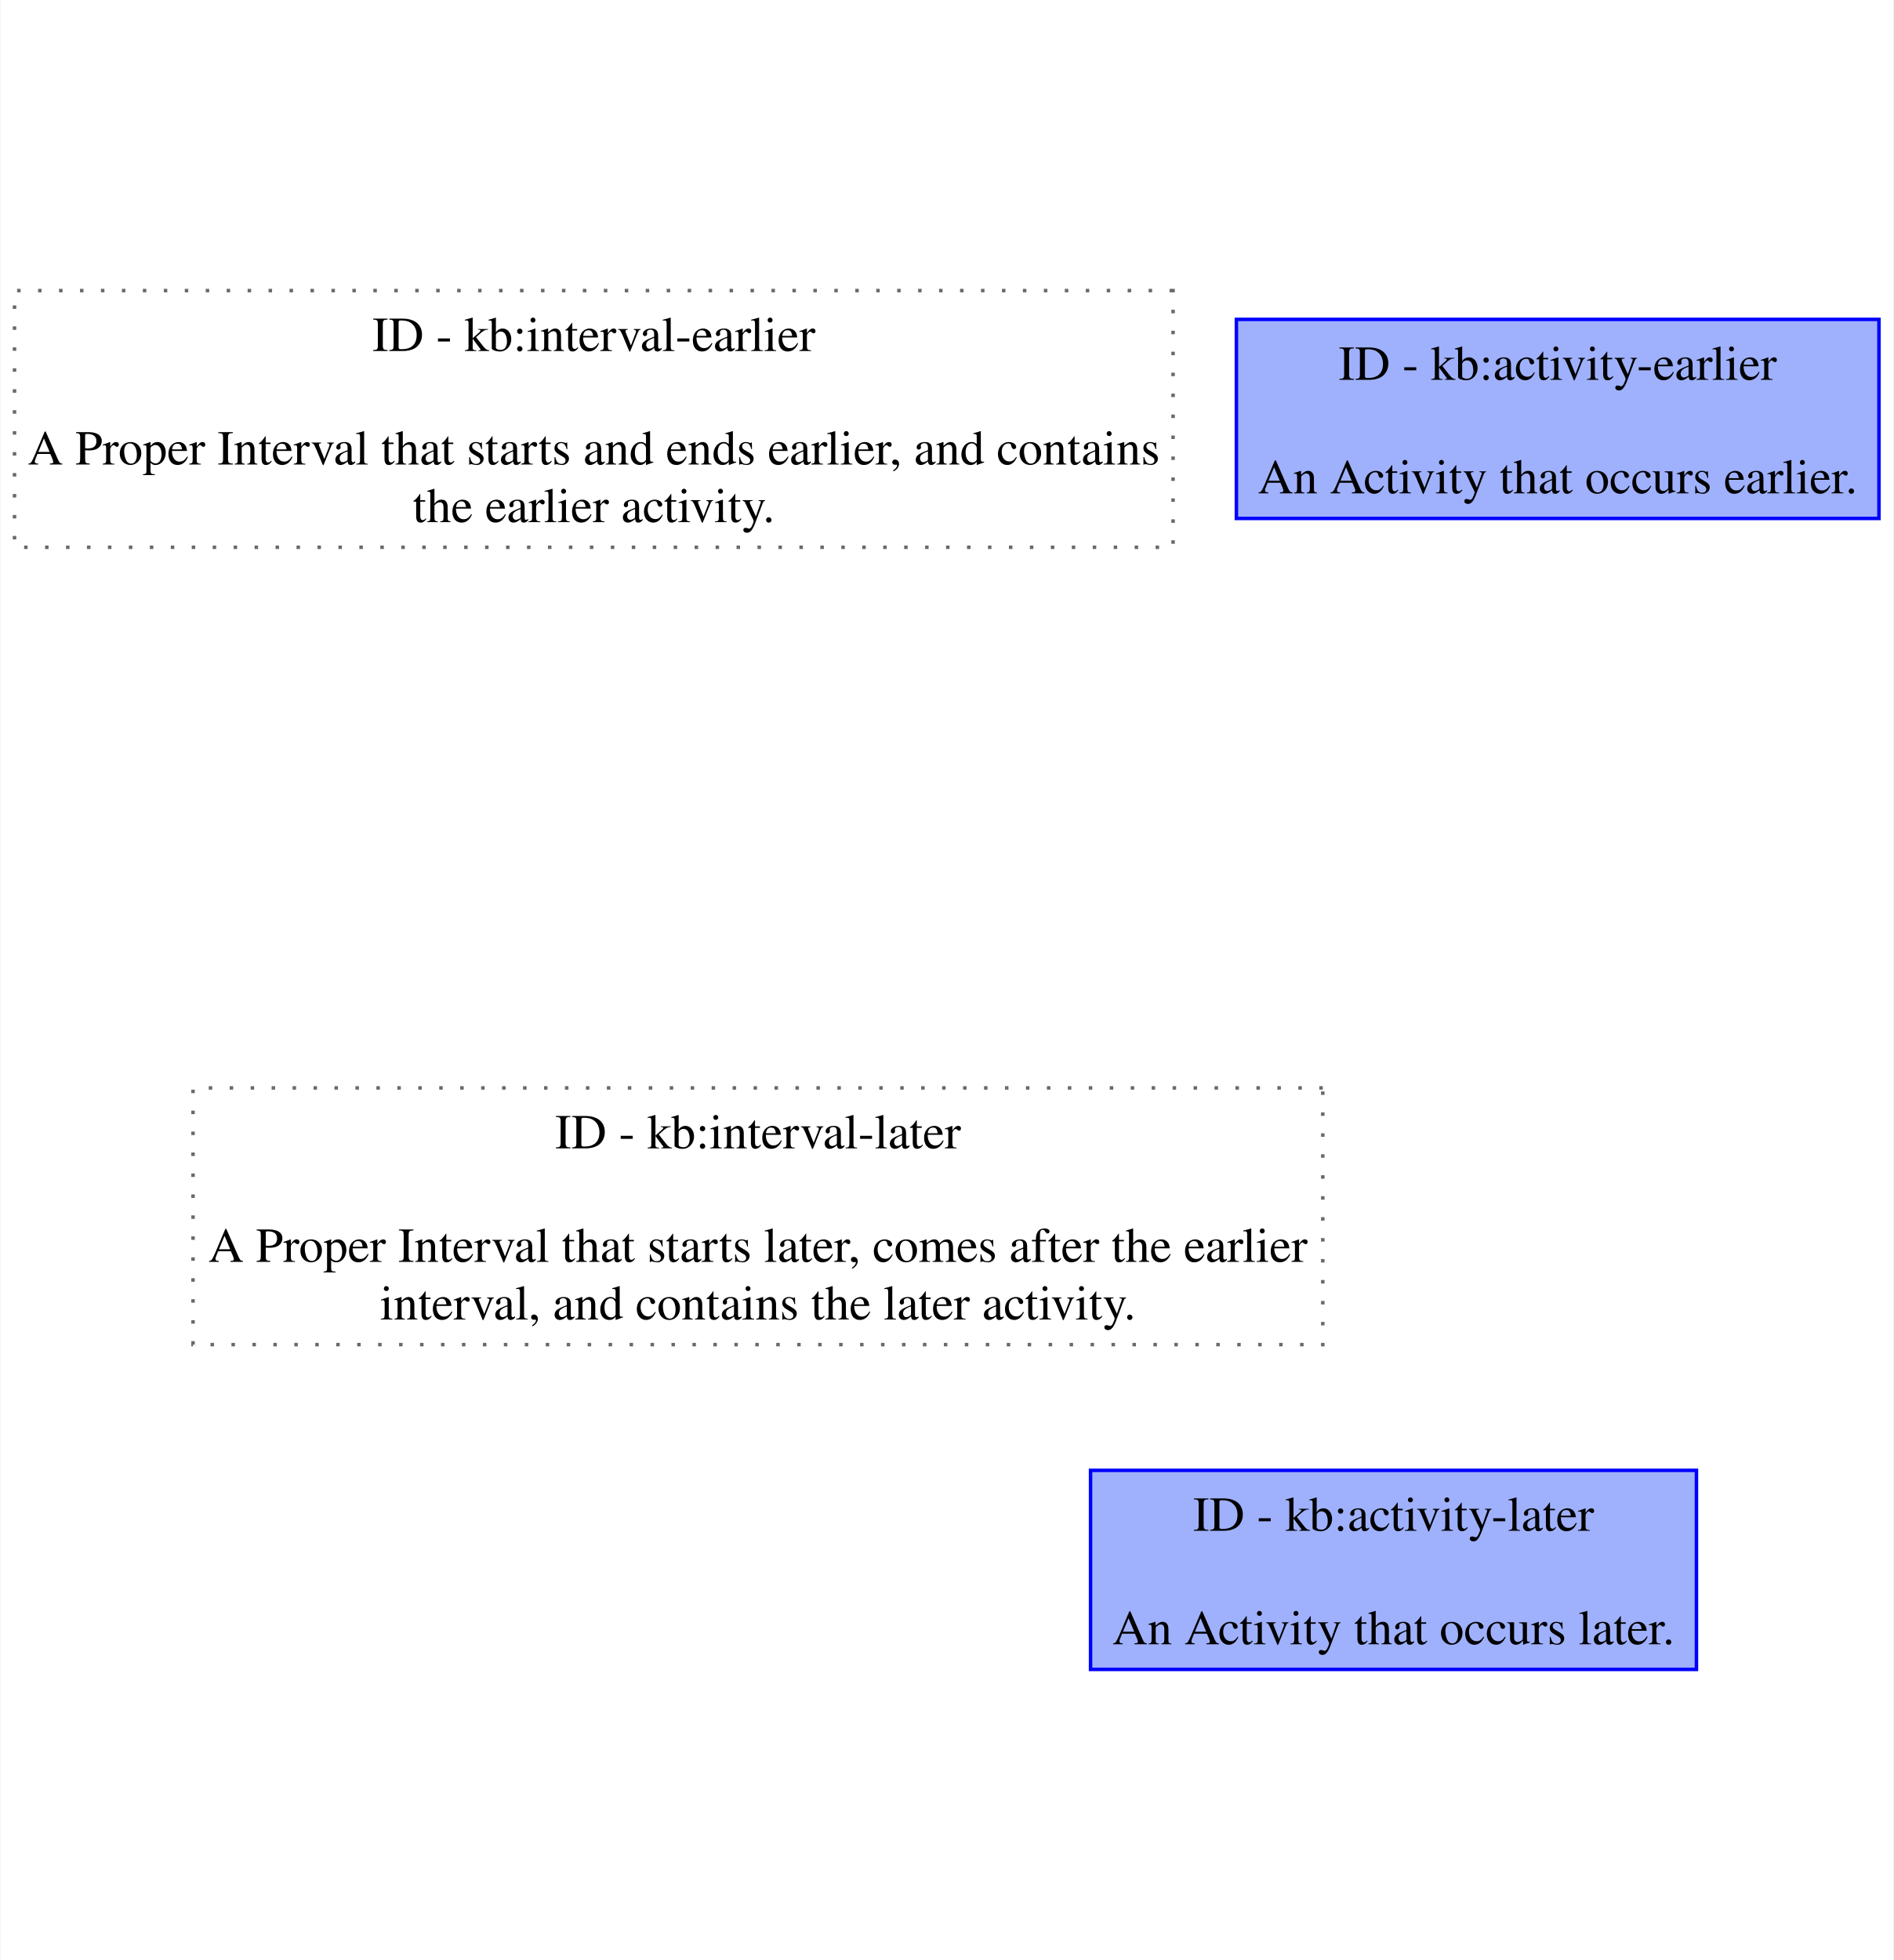
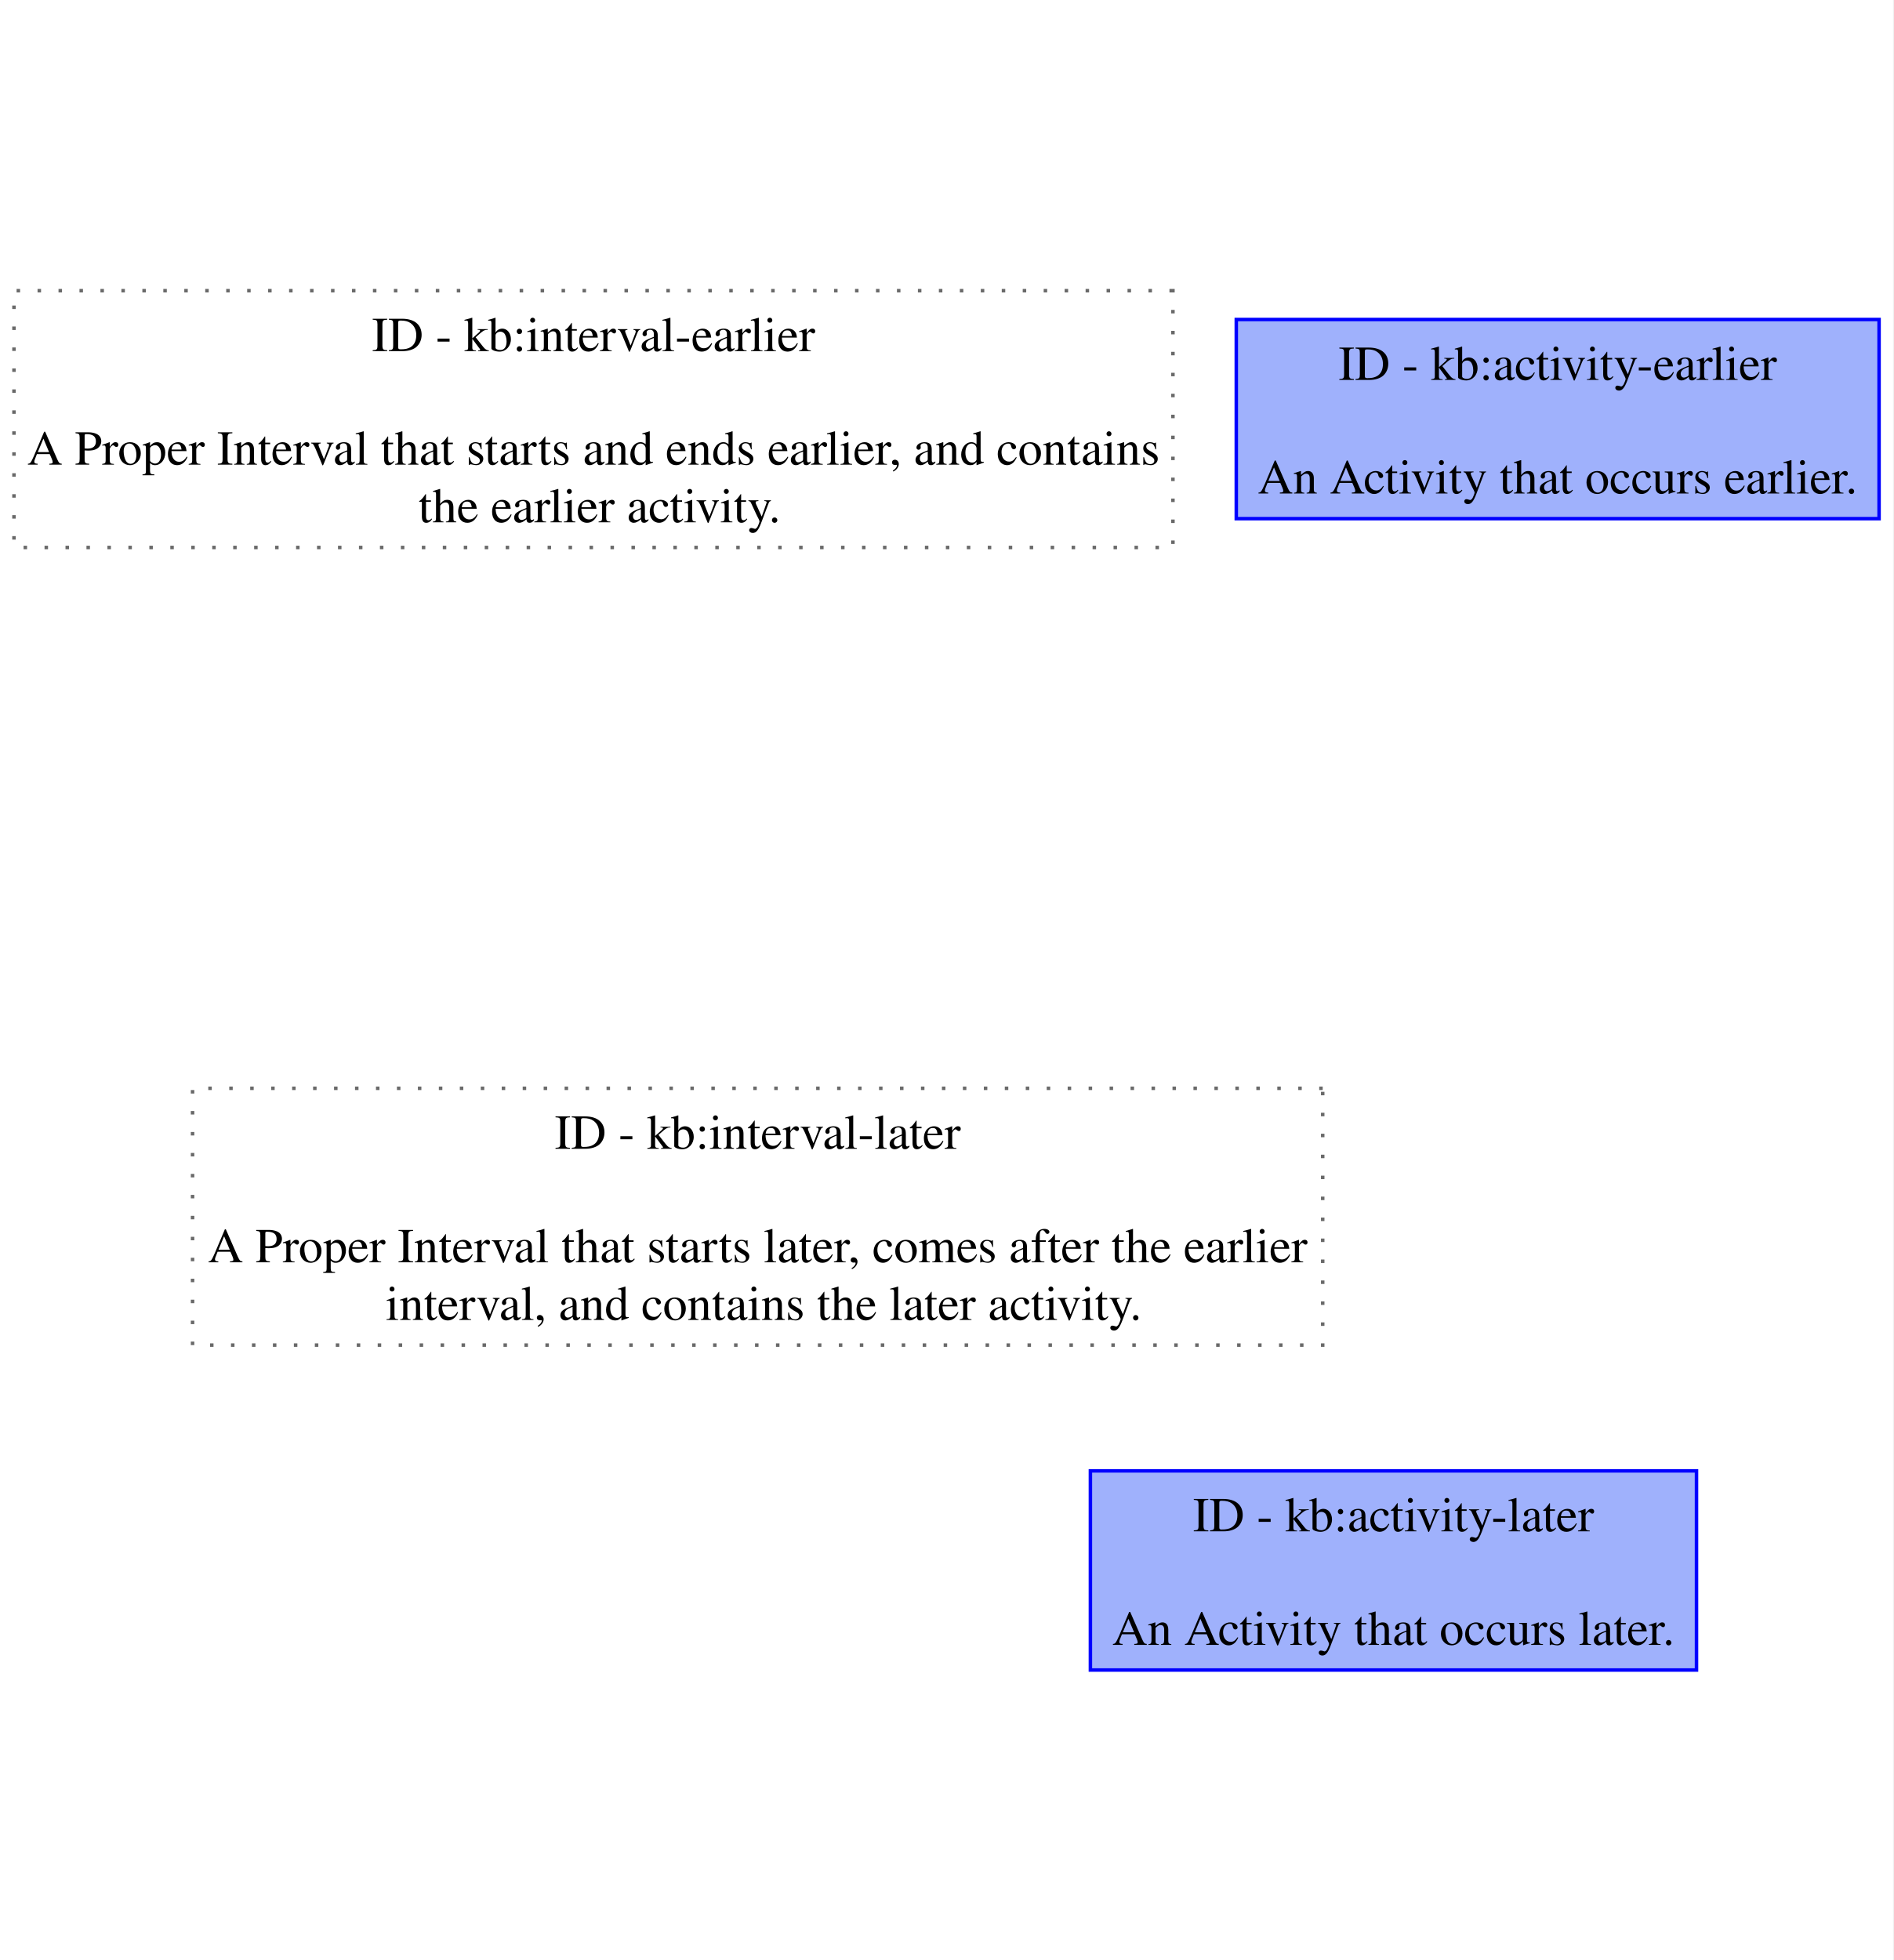
- <svg xmlns="http://www.w3.org/2000/svg" xmlns:xlink="http://www.w3.org/1999/xlink" width="542pt" height="561pt" viewBox="0.00 0.00 541.88 561.20">
+ <svg xmlns="http://www.w3.org/2000/svg" xmlns:xlink="http://www.w3.org/1999/xlink" width="542pt" height="561pt" viewBox="0.00 0.00 542.00 561.00">
  <g id="graph0" class="graph" transform="scale(1 1) rotate(0) translate(4 557.2)">
    <polygon fill="white" stroke="none" points="-4,4 -4,-557.2 537.88,-557.2 537.88,4 -4,4" />
    <g id="node1" class="node">
      <g id="a_node1">
        <a xlink:title="ID - urn:example:activity-earlier">
          <polygon fill="#9fb1fc" stroke="#0000ff" points="533.88,-465.75 349.88,-465.75 349.88,-408.75 533.88,-408.75 533.88,-465.75" />
-           <text text-anchor="middle" x="441.88" y="-448.45" font-family="Times,serif" font-size="14.00">ID - kb:activity-earlier</text>
-           <text text-anchor="middle" x="441.88" y="-415.95" font-family="Times,serif" font-size="14.00">An Activity that occurs earlier.</text>
+           <text xml:space="preserve" text-anchor="middle" x="441.88" y="-448.45" font-family="Times,serif" font-size="14.00">ID - kb:activity-earlier</text>
+           <text xml:space="preserve" text-anchor="middle" x="441.88" y="-415.95" font-family="Times,serif" font-size="14.00">An Activity that occurs earlier.</text>
        </a>
      </g>
    </g>
    <g id="node2" class="node">
      <g id="a_node2">
        <a xlink:title="ID - urn:example:activity-later">
          <polygon fill="#9fb1fc" stroke="#0000ff" points="481.62,-136.2 308.12,-136.2 308.12,-79.2 481.62,-79.2 481.62,-136.2" />
-           <text text-anchor="middle" x="394.88" y="-118.9" font-family="Times,serif" font-size="14.00">ID - kb:activity-later</text>
-           <text text-anchor="middle" x="394.88" y="-86.4" font-family="Times,serif" font-size="14.00">An Activity that occurs later.</text>
+           <text xml:space="preserve" text-anchor="middle" x="394.88" y="-118.9" font-family="Times,serif" font-size="14.00">ID - kb:activity-later</text>
+           <text xml:space="preserve" text-anchor="middle" x="394.88" y="-86.4" font-family="Times,serif" font-size="14.00">An Activity that occurs later.</text>
        </a>
      </g>
    </g>
    <g id="node3" class="node">
      <g id="a_node3">
        <a xlink:title="ID - urn:example:interval-earlier">
          <polygon fill="none" stroke="dimgray" stroke-dasharray="1,5" points="331.75,-474 0,-474 0,-400.5 331.75,-400.5 331.75,-474" />
-           <text text-anchor="middle" x="165.88" y="-456.7" font-family="Times,serif" font-size="14.00">ID - kb:interval-earlier</text>
-           <text text-anchor="middle" x="165.88" y="-424.2" font-family="Times,serif" font-size="14.00">A Proper Interval that starts and ends earlier, and contains</text>
-           <text text-anchor="middle" x="165.88" y="-407.7" font-family="Times,serif" font-size="14.00"> the earlier activity.</text>
+           <text xml:space="preserve" text-anchor="middle" x="165.88" y="-456.7" font-family="Times,serif" font-size="14.00">ID - kb:interval-earlier</text>
+           <text xml:space="preserve" text-anchor="middle" x="165.88" y="-424.2" font-family="Times,serif" font-size="14.00">A Proper Interval that starts and ends earlier, and contains</text>
+           <text xml:space="preserve" text-anchor="middle" x="165.88" y="-407.7" font-family="Times,serif" font-size="14.00"> the earlier activity.</text>
        </a>
      </g>
    </g>
    <g id="node4" class="node">
      <g id="a_node4">
        <a xlink:title="ID - urn:example:interval-later">
          <polygon fill="none" stroke="dimgray" stroke-dasharray="1,5" points="374.62,-245.7 51.12,-245.7 51.12,-172.2 374.62,-172.2 374.62,-245.7" />
-           <text text-anchor="middle" x="212.88" y="-228.4" font-family="Times,serif" font-size="14.00">ID - kb:interval-later</text>
-           <text text-anchor="middle" x="212.88" y="-195.9" font-family="Times,serif" font-size="14.00">A Proper Interval that starts later, comes after the earlier</text>
-           <text text-anchor="middle" x="212.88" y="-179.4" font-family="Times,serif" font-size="14.00"> interval, and contains the later activity.</text>
+           <text xml:space="preserve" text-anchor="middle" x="212.88" y="-228.4" font-family="Times,serif" font-size="14.00">ID - kb:interval-later</text>
+           <text xml:space="preserve" text-anchor="middle" x="212.88" y="-195.9" font-family="Times,serif" font-size="14.00">A Proper Interval that starts later, comes after the earlier</text>
+           <text xml:space="preserve" text-anchor="middle" x="212.88" y="-179.4" font-family="Times,serif" font-size="14.00"> interval, and contains the later activity.</text>
        </a>
      </g>
    </g>
  </g>
</svg>
